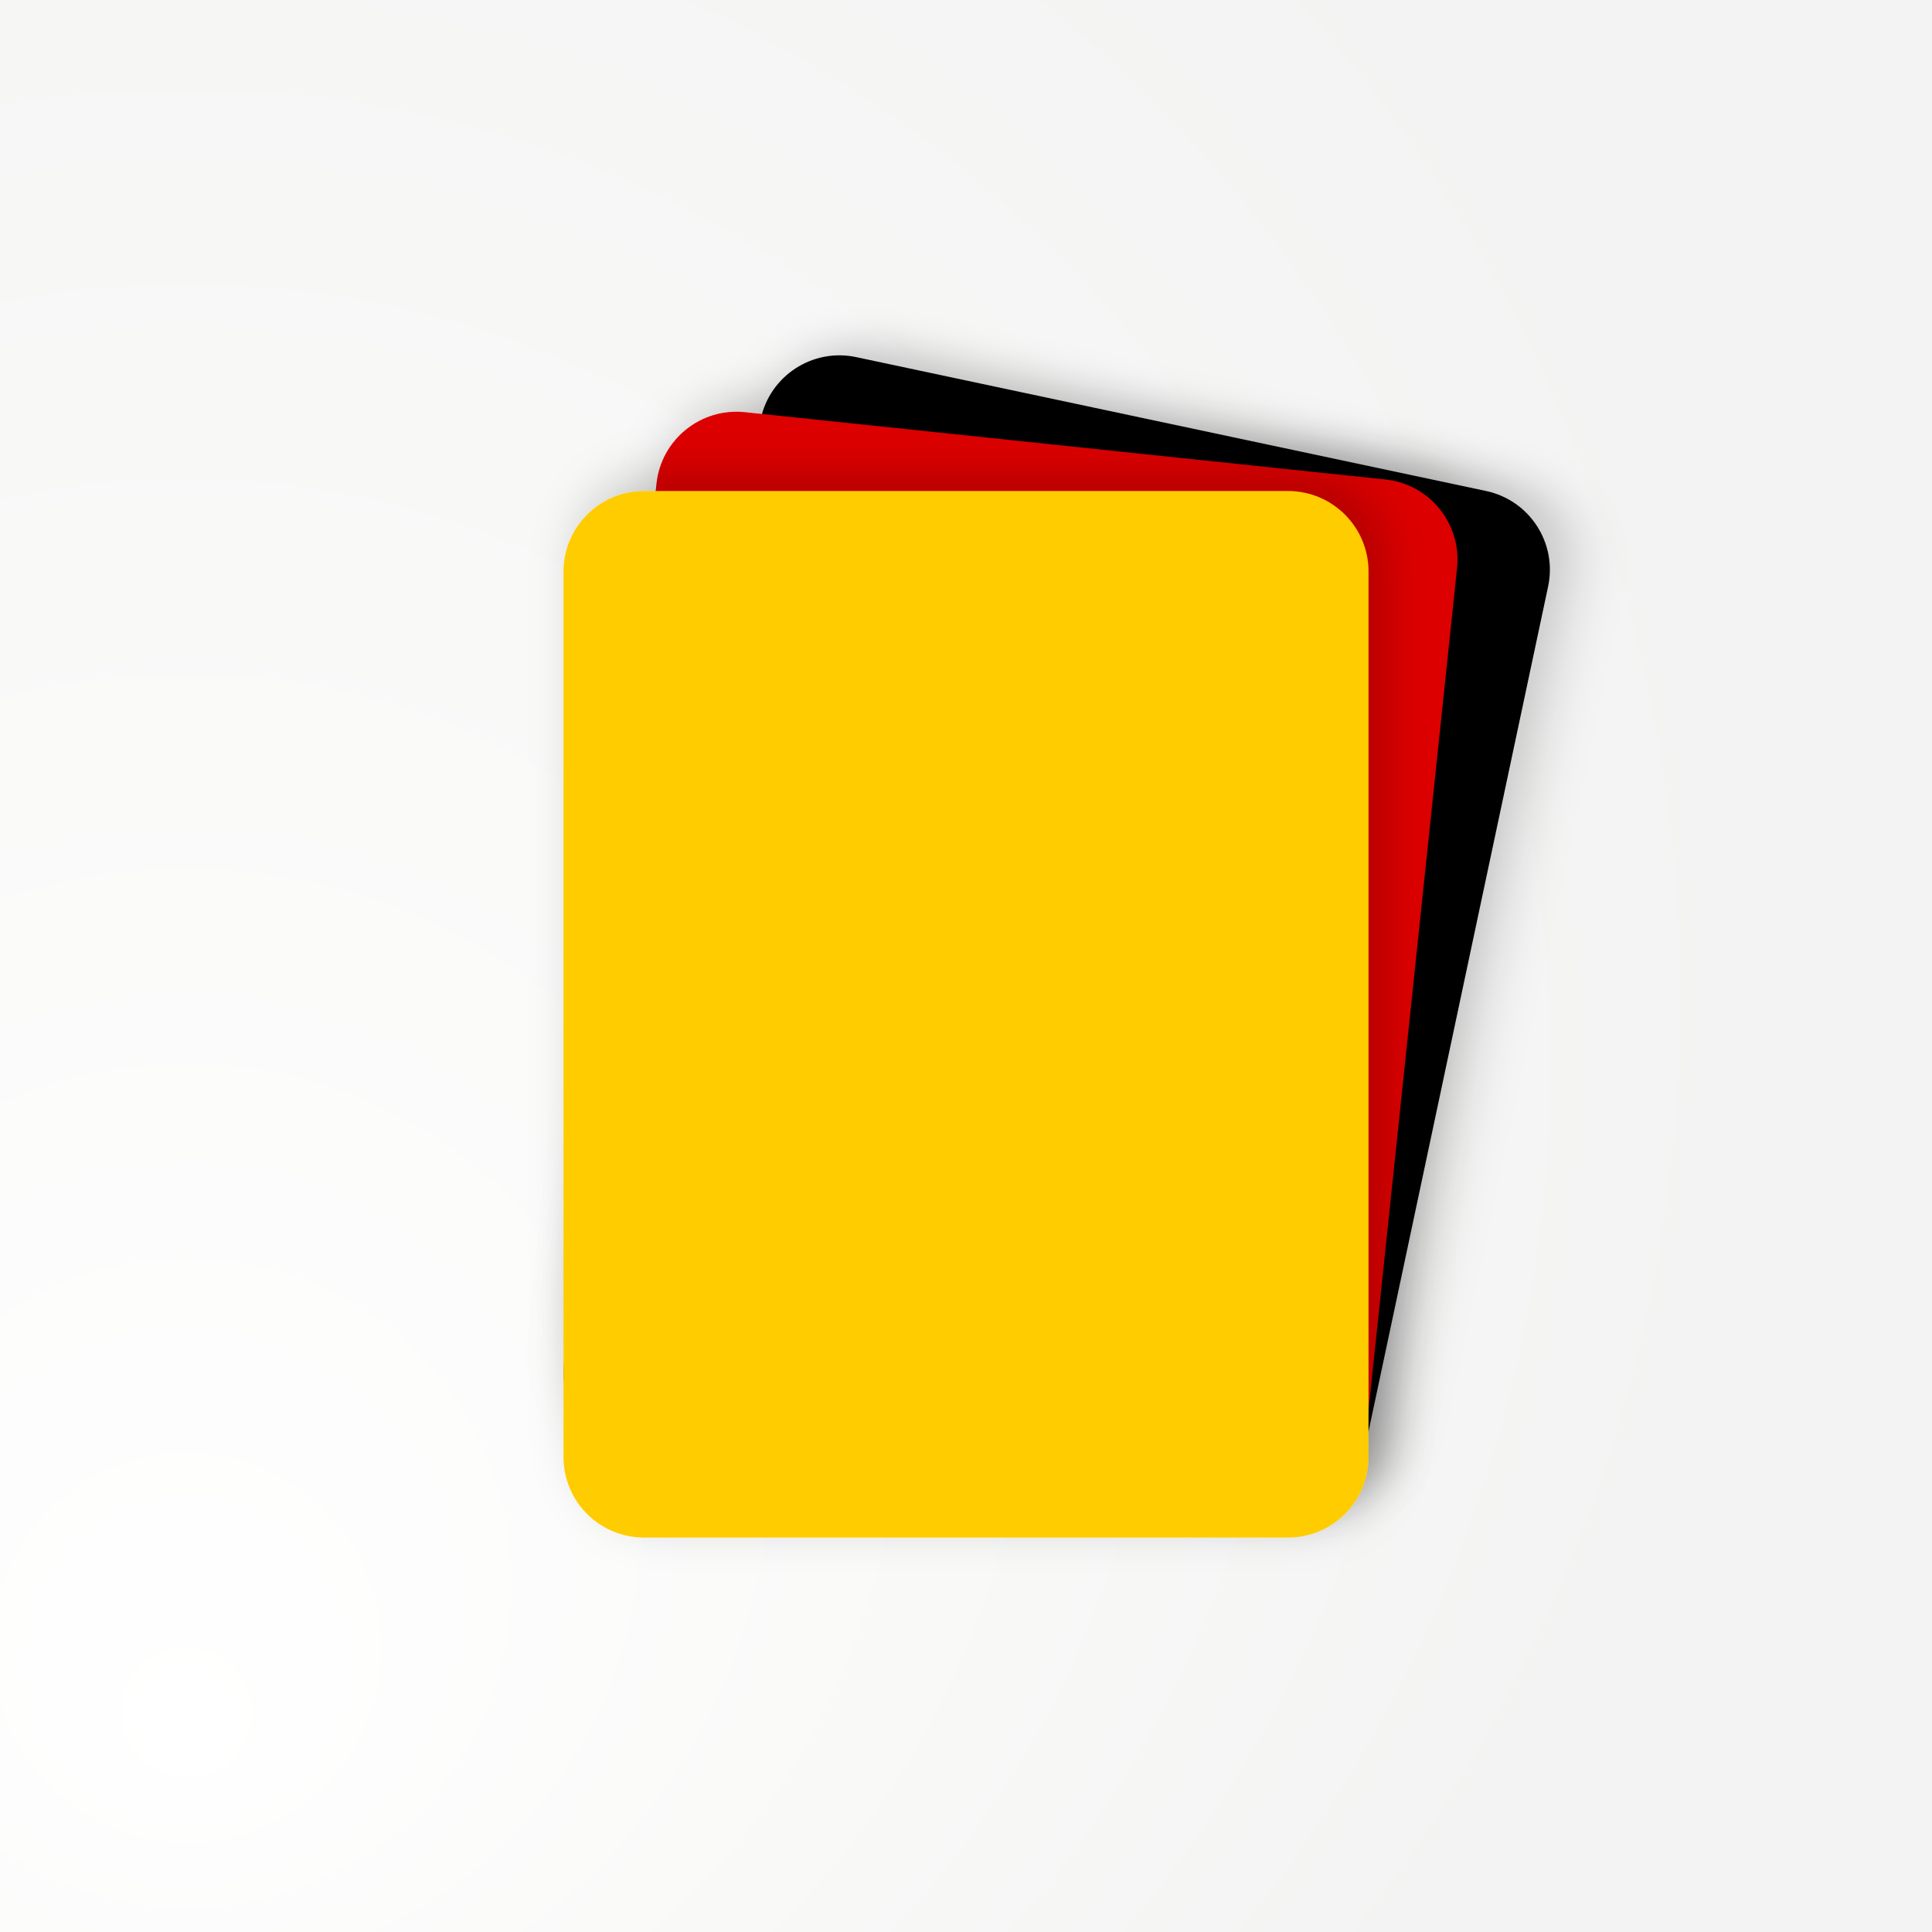
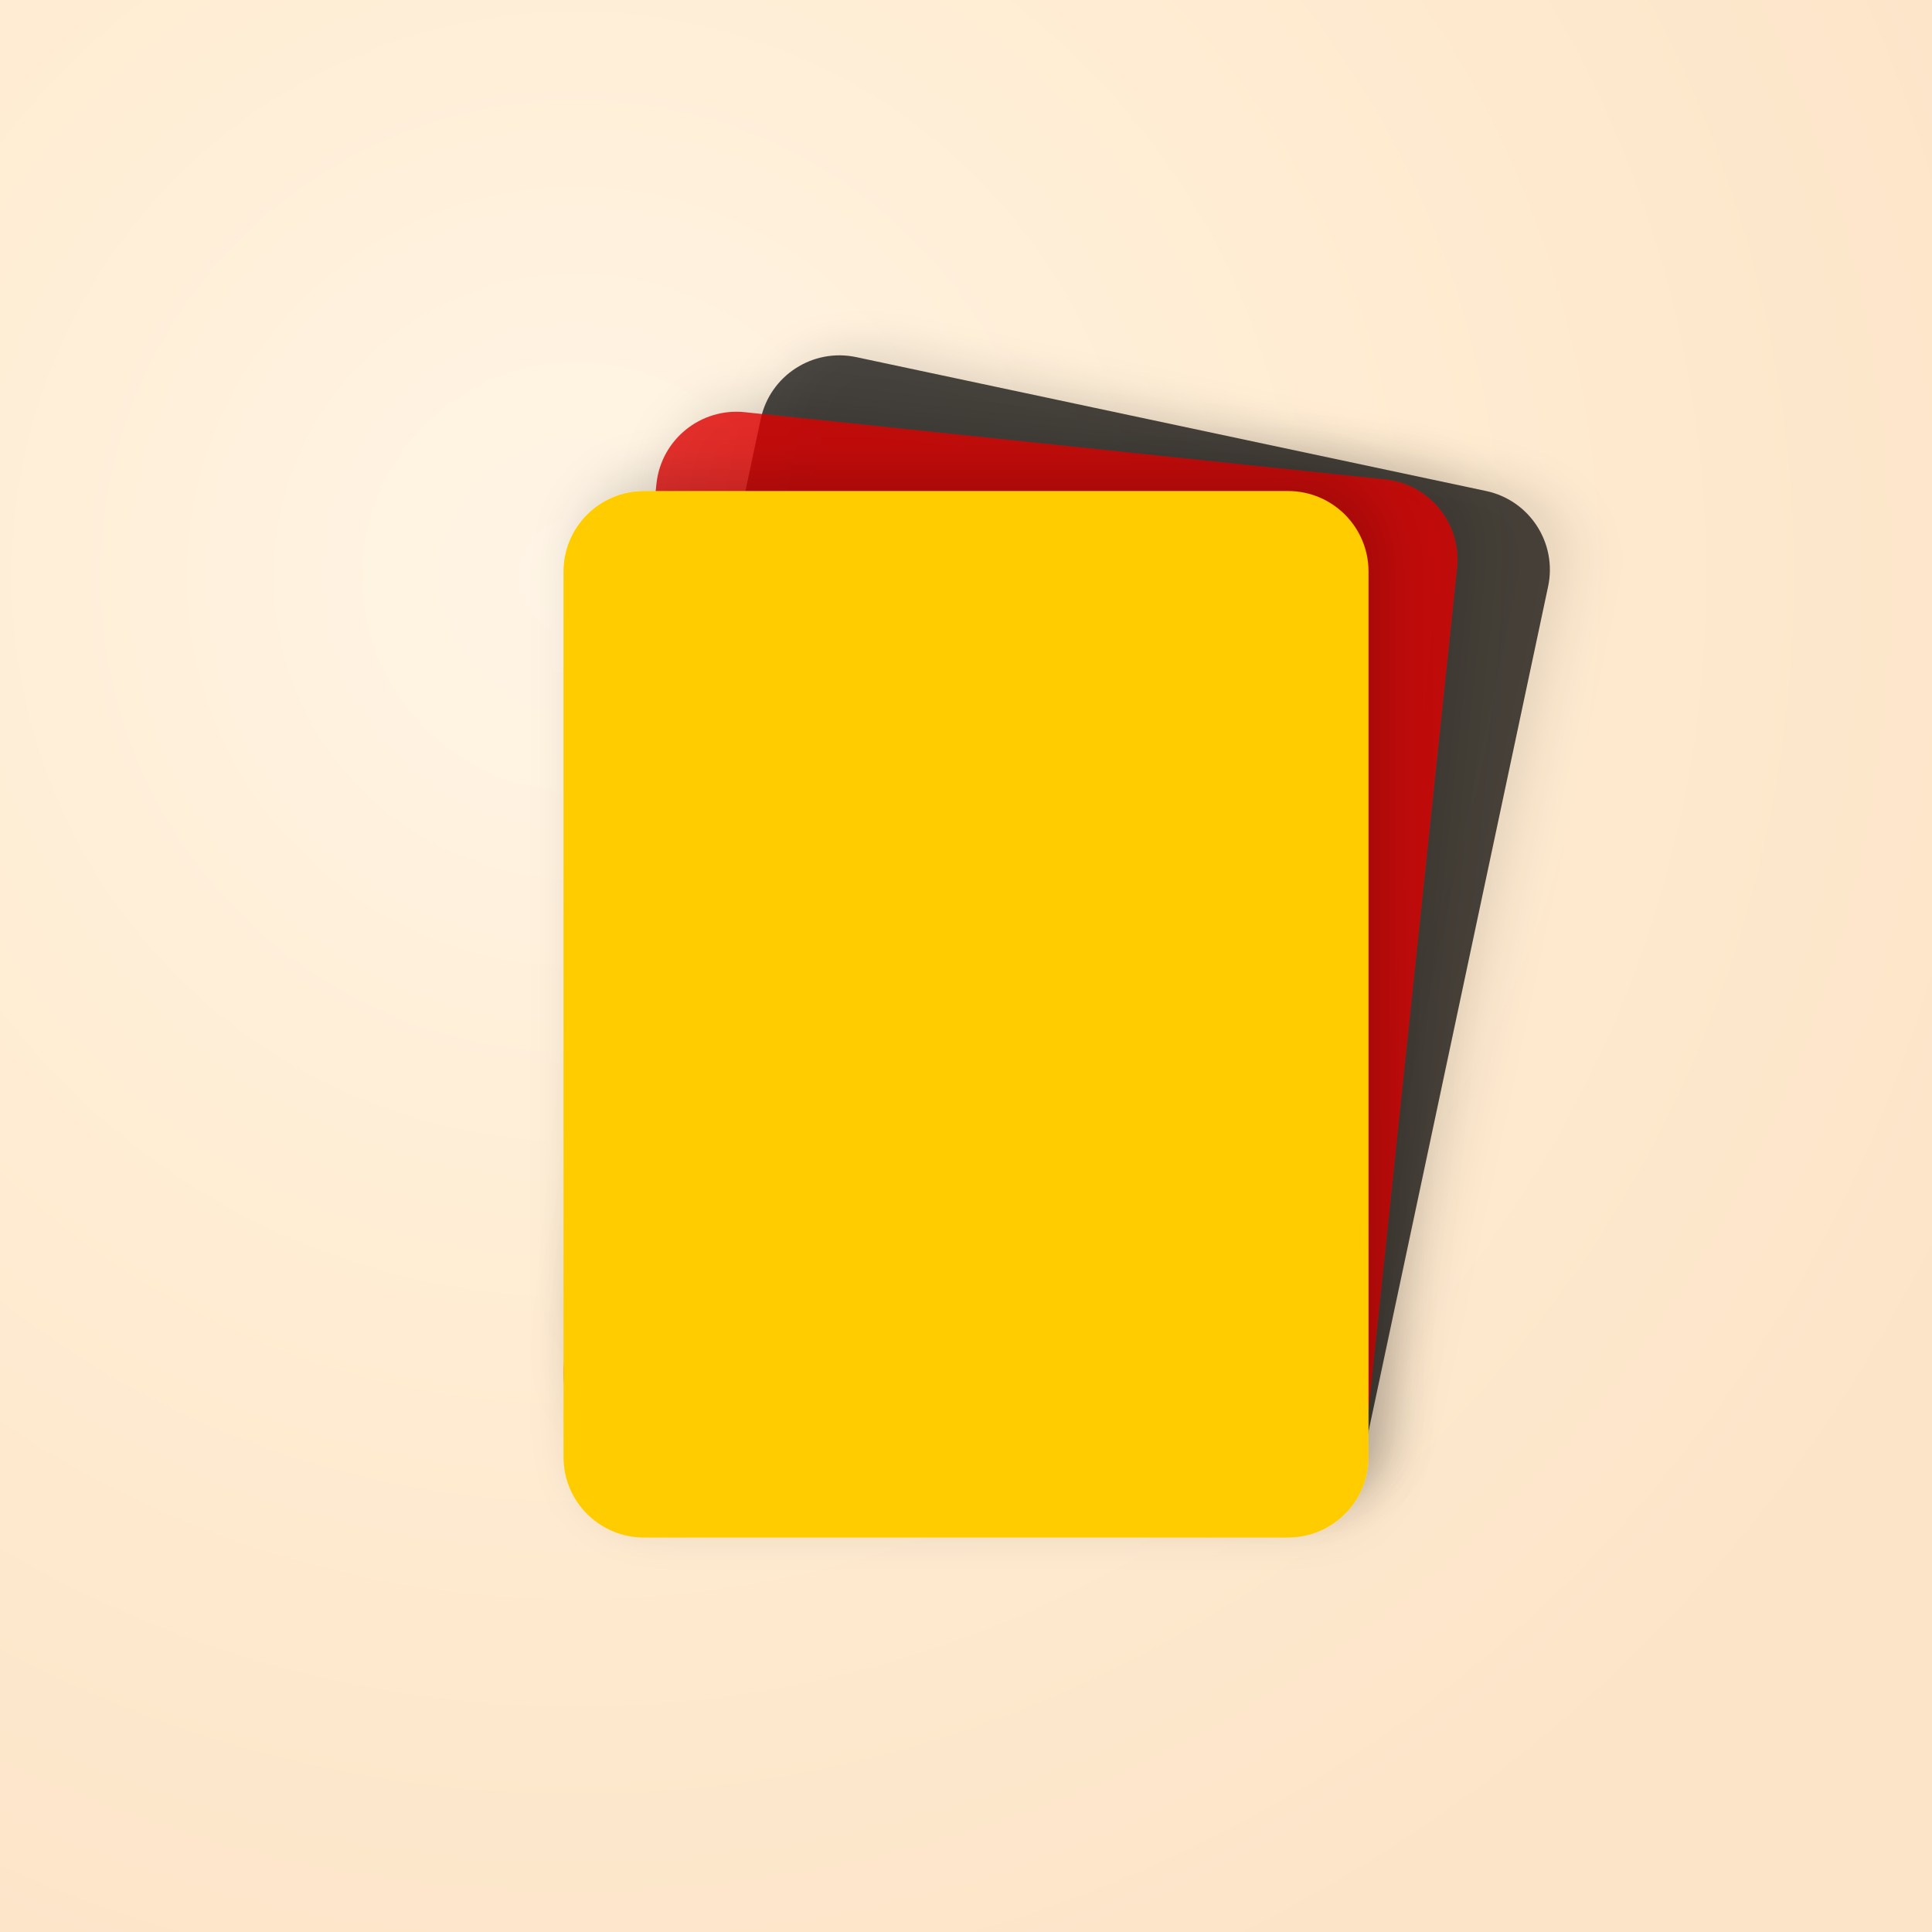
<svg xmlns="http://www.w3.org/2000/svg" width="480" height="480">
  <defs>
-     <radialGradient id="bgGradient" cx="10%" cy="50%" r="80%" fx="10%" fy="90%">
-       <stop offset="0%" stop-color="#fff" />
-       <stop offset="50%" stop-color="#F9F9F8" />
-       <stop offset="100%" stop-color="#F2F3F2" />
+     <radialGradient id="bgGradient" cx="30%" cy="30%" r="80%">
+       <stop offset="0%" stop-color="#FFF5E6" />
+       <stop offset="50%" stop-color="#FFECD2" />
+       <stop offset="100%" stop-color="#FCE4C8" />
    </radialGradient>
    <filter id="shadow" x="-20%" y="-20%" width="140%" height="140%">
-       <feDropShadow dx="4" dy="4" stdDeviation="6" flood-color="#000" flood-opacity="0.2" />
+       <feDropShadow dx="4" dy="4" stdDeviation="6" flood-color="#000" flood-opacity="0.15" />
    </filter>
  </defs>
  <rect width="100%" height="100%" fill="url(#bgGradient)" />
-   <rect x="140" y="160" rx="20" ry="20" width="260" height="200" fill="#000000" filter="url(#shadow)" transform="rotate(-78 250 250)" />
-   <rect x="130" y="150" rx="20" ry="20" width="260" height="200" fill="#DD0000" filter="url(#shadow)" transform="rotate(-84 250 250)" />
+   <rect x="140" y="160" rx="20" ry="20" width="260" height="200" fill="#000000" fill-opacity="0.7" filter="url(#shadow)" transform="rotate(-78 250 250)" />
+   <rect x="130" y="150" rx="20" ry="20" width="260" height="200" fill="#DD0000" fill-opacity="0.8" filter="url(#shadow)" transform="rotate(-84 250 250)" />
  <rect x="118" y="140" rx="20" ry="20" width="260" height="200" fill="#FFCC00" filter="url(#shadow)" transform="rotate(-90 250 250)" />
</svg>
